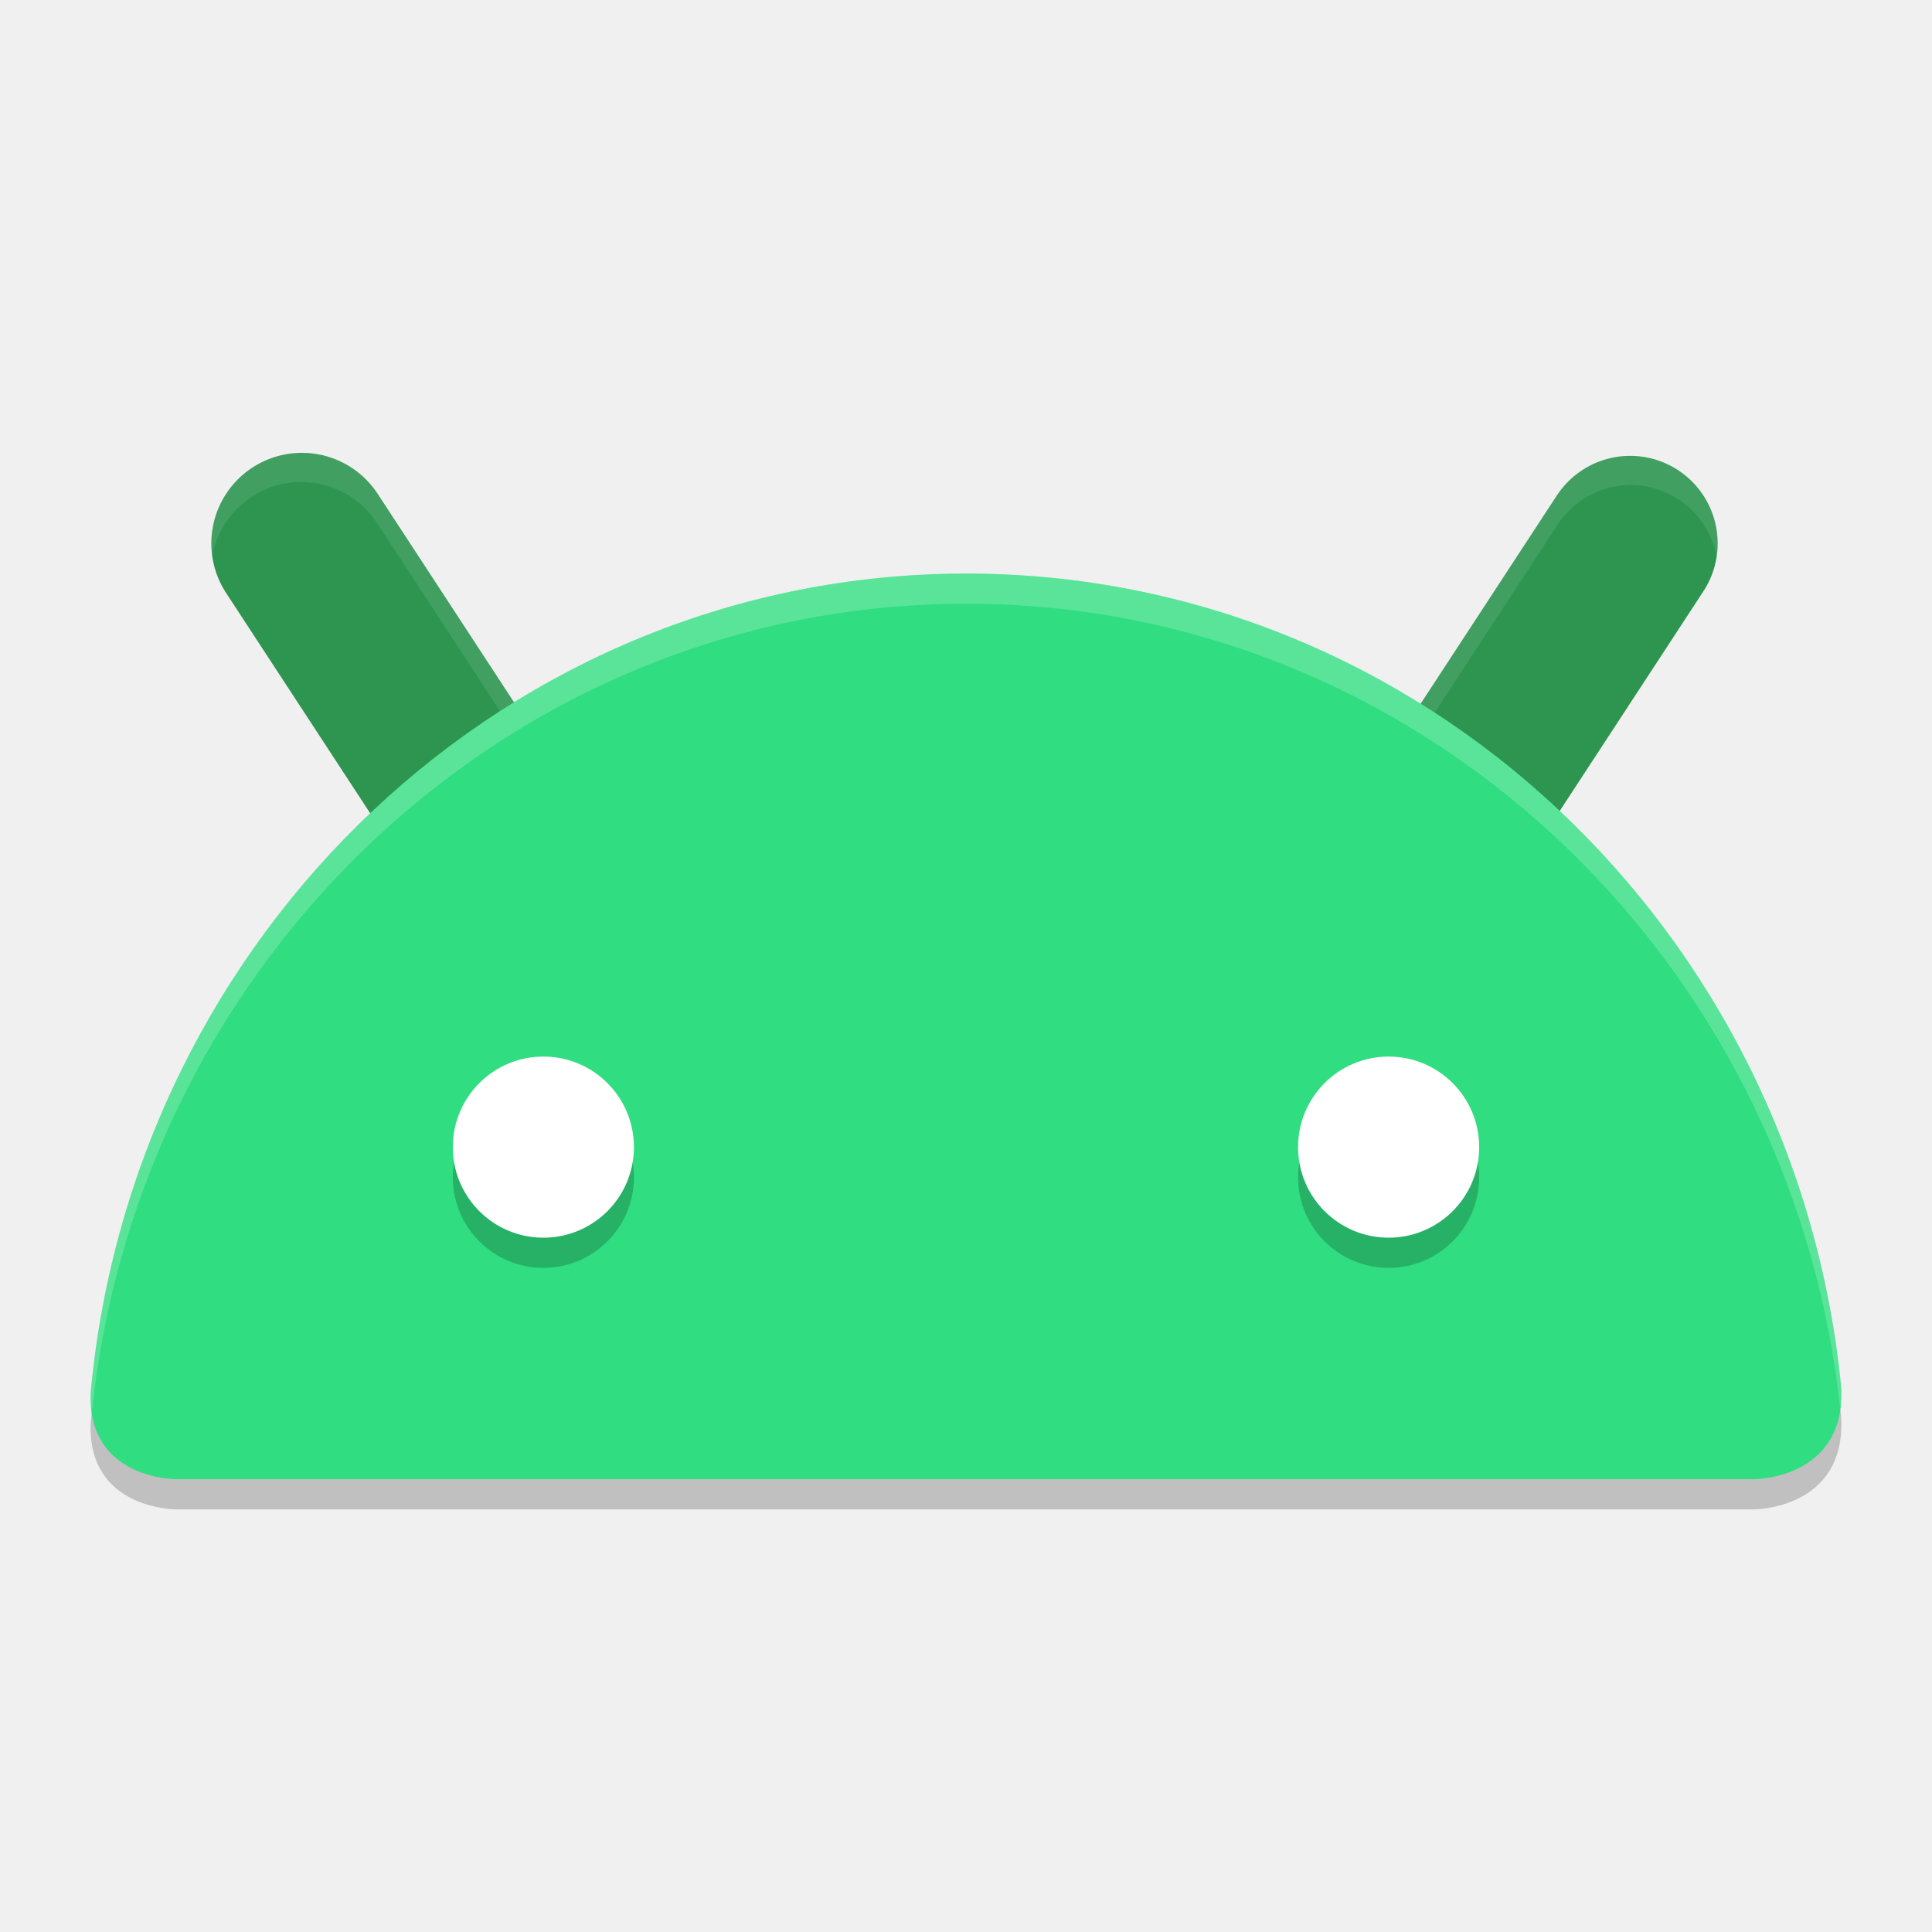
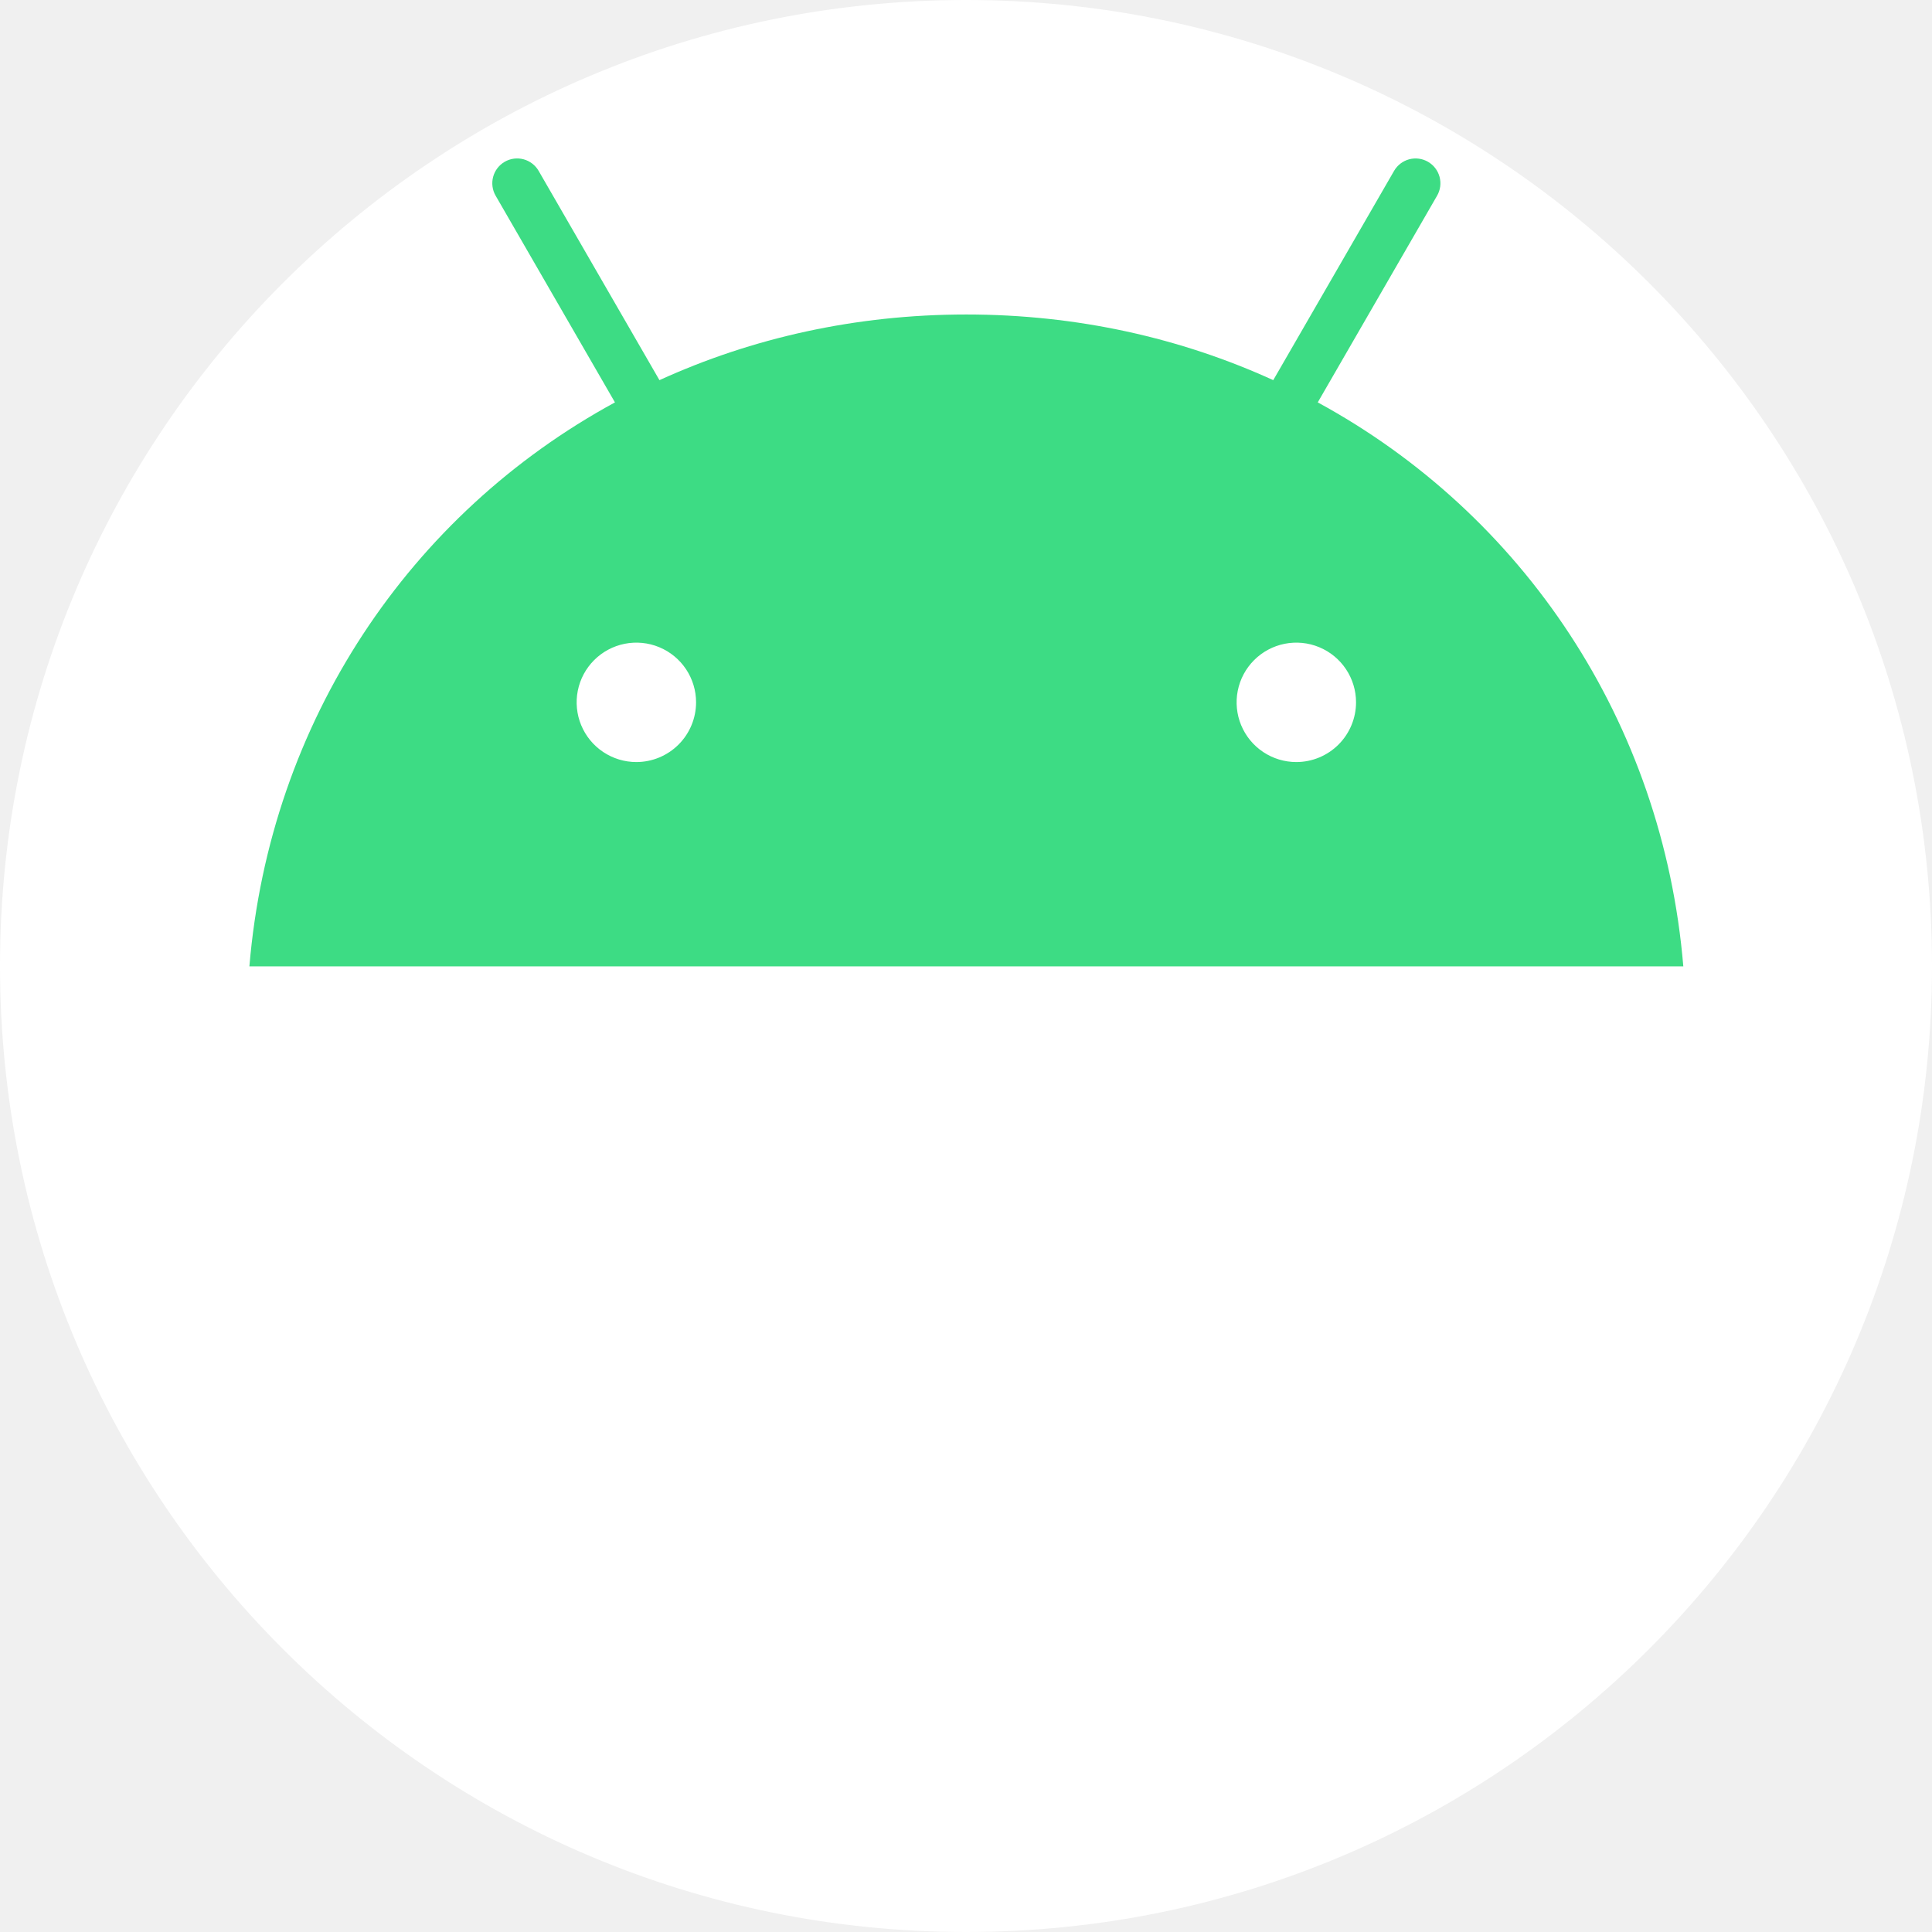
- <svg xmlns="http://www.w3.org/2000/svg" width="64" height="64" version="1.1">
-   <path style="opacity:0.2" d="M 58.112,50 H 5.816 c 0,0 -2.945,0 -2.811,-2.887 C 4.415,31.899 16.861,20 32.006,20 c 15.097,0 27.512,11.823 28.988,26.968 C 61.141,50 58.112,50 58.112,50 Z" />
-   <path style="fill:none;stroke:#2e9551;stroke-width:6;stroke-linecap:round" d="M 16.05,27.25 10,18" />
-   <path style="fill:none;stroke:#2e9551;stroke-width:5.8;stroke-linecap:round" d="m 47.95,27.25 6.05,-9.25" />
-   <path style="opacity:0.1;fill:#ffffff" d="M 9.992 14.965 A 3 3 0 0 0 7.023 18.459 A 3 3 0 0 1 9.992 15.965 A 3 3 0 0 1 12.512 17.359 L 18.562 26.609 A 3 3 0 0 1 19.025 27.777 A 3 3 0 0 0 18.562 25.609 L 12.512 16.359 A 3 3 0 0 0 9.992 14.965 z M 53.918 15.066 A 2.9 2.9 0 0 0 51.574 16.414 L 45.523 25.664 A 2.9 2.9 0 0 0 45.072 27.787 A 2.9 2.9 0 0 1 45.523 26.664 L 51.574 17.414 A 2.9 2.9 0 0 1 53.918 16.066 A 2.9 2.9 0 0 1 56.869 18.467 A 2.9 2.9 0 0 0 53.918 15.066 z" />
-   <path style="fill:#30dd81" d="M 58.112,49 H 5.816 c 0,0 -2.945,0 -2.811,-2.887 C 4.415,30.899 16.861,19 32.006,19 c 15.097,0 27.512,11.823 28.988,26.968 0.147,3.032 -2.882,3.032 -2.882,3.032 z" />
-   <path style="opacity:0.2" d="M 18,36 A 3,3 0 0 0 15,39 3,3 0 0 0 18,42 3,3 0 0 0 21,39 3,3 0 0 0 18,36 Z m 28,0 A 3,3 0 0 0 43,39 3,3 0 0 0 46,42 3,3 0 0 0 49,39 3,3 0 0 0 46,36 Z" />
-   <circle style="fill:#ffffff" cx="18" cy="38" r="3" />
-   <circle style="fill:#ffffff" cx="-46" cy="38" r="3" transform="scale(-1,1)" />
-   <path style="opacity:0.2;fill:#ffffff" d="M 32.008 19 C 16.863 19 4.415 30.899 3.004 46.113 C 2.993 46.356 3.013 46.568 3.045 46.768 C 4.612 31.721 16.978 20 32.008 20 C 46.996 20 59.336 31.656 60.957 46.645 C 60.989 46.438 61.008 46.219 60.996 45.969 C 59.52 30.824 47.105 19 32.008 19 z" />
+ <svg xmlns="http://www.w3.org/2000/svg" width="512" height="512" viewBox="0 0 512 512" fill="none">
+   <circle cx="256" cy="256" r="256" fill="white" />
+   <path d="M343.543 201.953C340.414 201.954 337.354 201.026 334.751 199.288C332.148 197.55 330.12 195.078 328.921 192.187C327.723 189.296 327.409 186.114 328.019 183.044C328.629 179.974 330.136 177.154 332.349 174.941C334.561 172.727 337.381 171.22 340.45 170.608C343.52 169.997 346.702 170.31 349.594 171.507C352.485 172.704 354.957 174.732 356.697 177.334C358.436 179.936 359.365 182.996 359.365 186.125C359.36 190.321 357.692 194.343 354.726 197.31C351.76 200.277 347.739 201.947 343.543 201.953V201.953ZM168.645 201.953C165.515 201.954 162.456 201.026 159.853 199.288C157.25 197.55 155.221 195.078 154.023 192.187C152.825 189.296 152.511 186.114 153.121 183.044C153.731 179.974 155.237 177.154 157.45 174.941C159.663 172.727 162.482 171.22 165.552 170.608C168.622 169.997 171.803 170.31 174.695 171.507C177.587 172.704 180.059 174.732 181.798 177.334C183.538 179.936 184.466 182.996 184.467 186.125C184.463 190.321 182.795 194.344 179.829 197.311C176.863 200.278 172.841 201.948 168.645 201.953V201.953ZM349.218 106.638L380.841 51.867C381.273 51.119 381.554 50.293 381.667 49.436C381.781 48.58 381.724 47.709 381.501 46.874C381.278 46.039 380.892 45.257 380.367 44.571C379.841 43.885 379.185 43.309 378.437 42.877C377.689 42.444 376.863 42.163 376.006 42.05C375.15 41.937 374.279 41.993 373.444 42.216C372.609 42.44 371.827 42.825 371.141 43.351C370.455 43.876 369.879 44.532 369.447 45.28L337.425 100.743C312.938 89.567 285.436 83.344 256.091 83.344C226.747 83.344 199.248 89.576 174.761 100.743L142.742 45.28C142.31 44.532 141.735 43.876 141.049 43.35C140.364 42.824 139.581 42.438 138.747 42.214C137.912 41.99 137.042 41.933 136.185 42.046C135.329 42.158 134.503 42.439 133.754 42.871C133.006 43.303 132.35 43.878 131.824 44.563C131.298 45.248 130.912 46.031 130.688 46.865C130.465 47.7 130.407 48.57 130.52 49.427C130.633 50.284 130.913 51.11 131.345 51.858L162.971 106.638C108.668 136.173 71.526 191.147 66.093 256.098H446.096C440.657 191.147 403.518 136.173 349.218 106.638" fill="#3DDC84" />
</svg>
